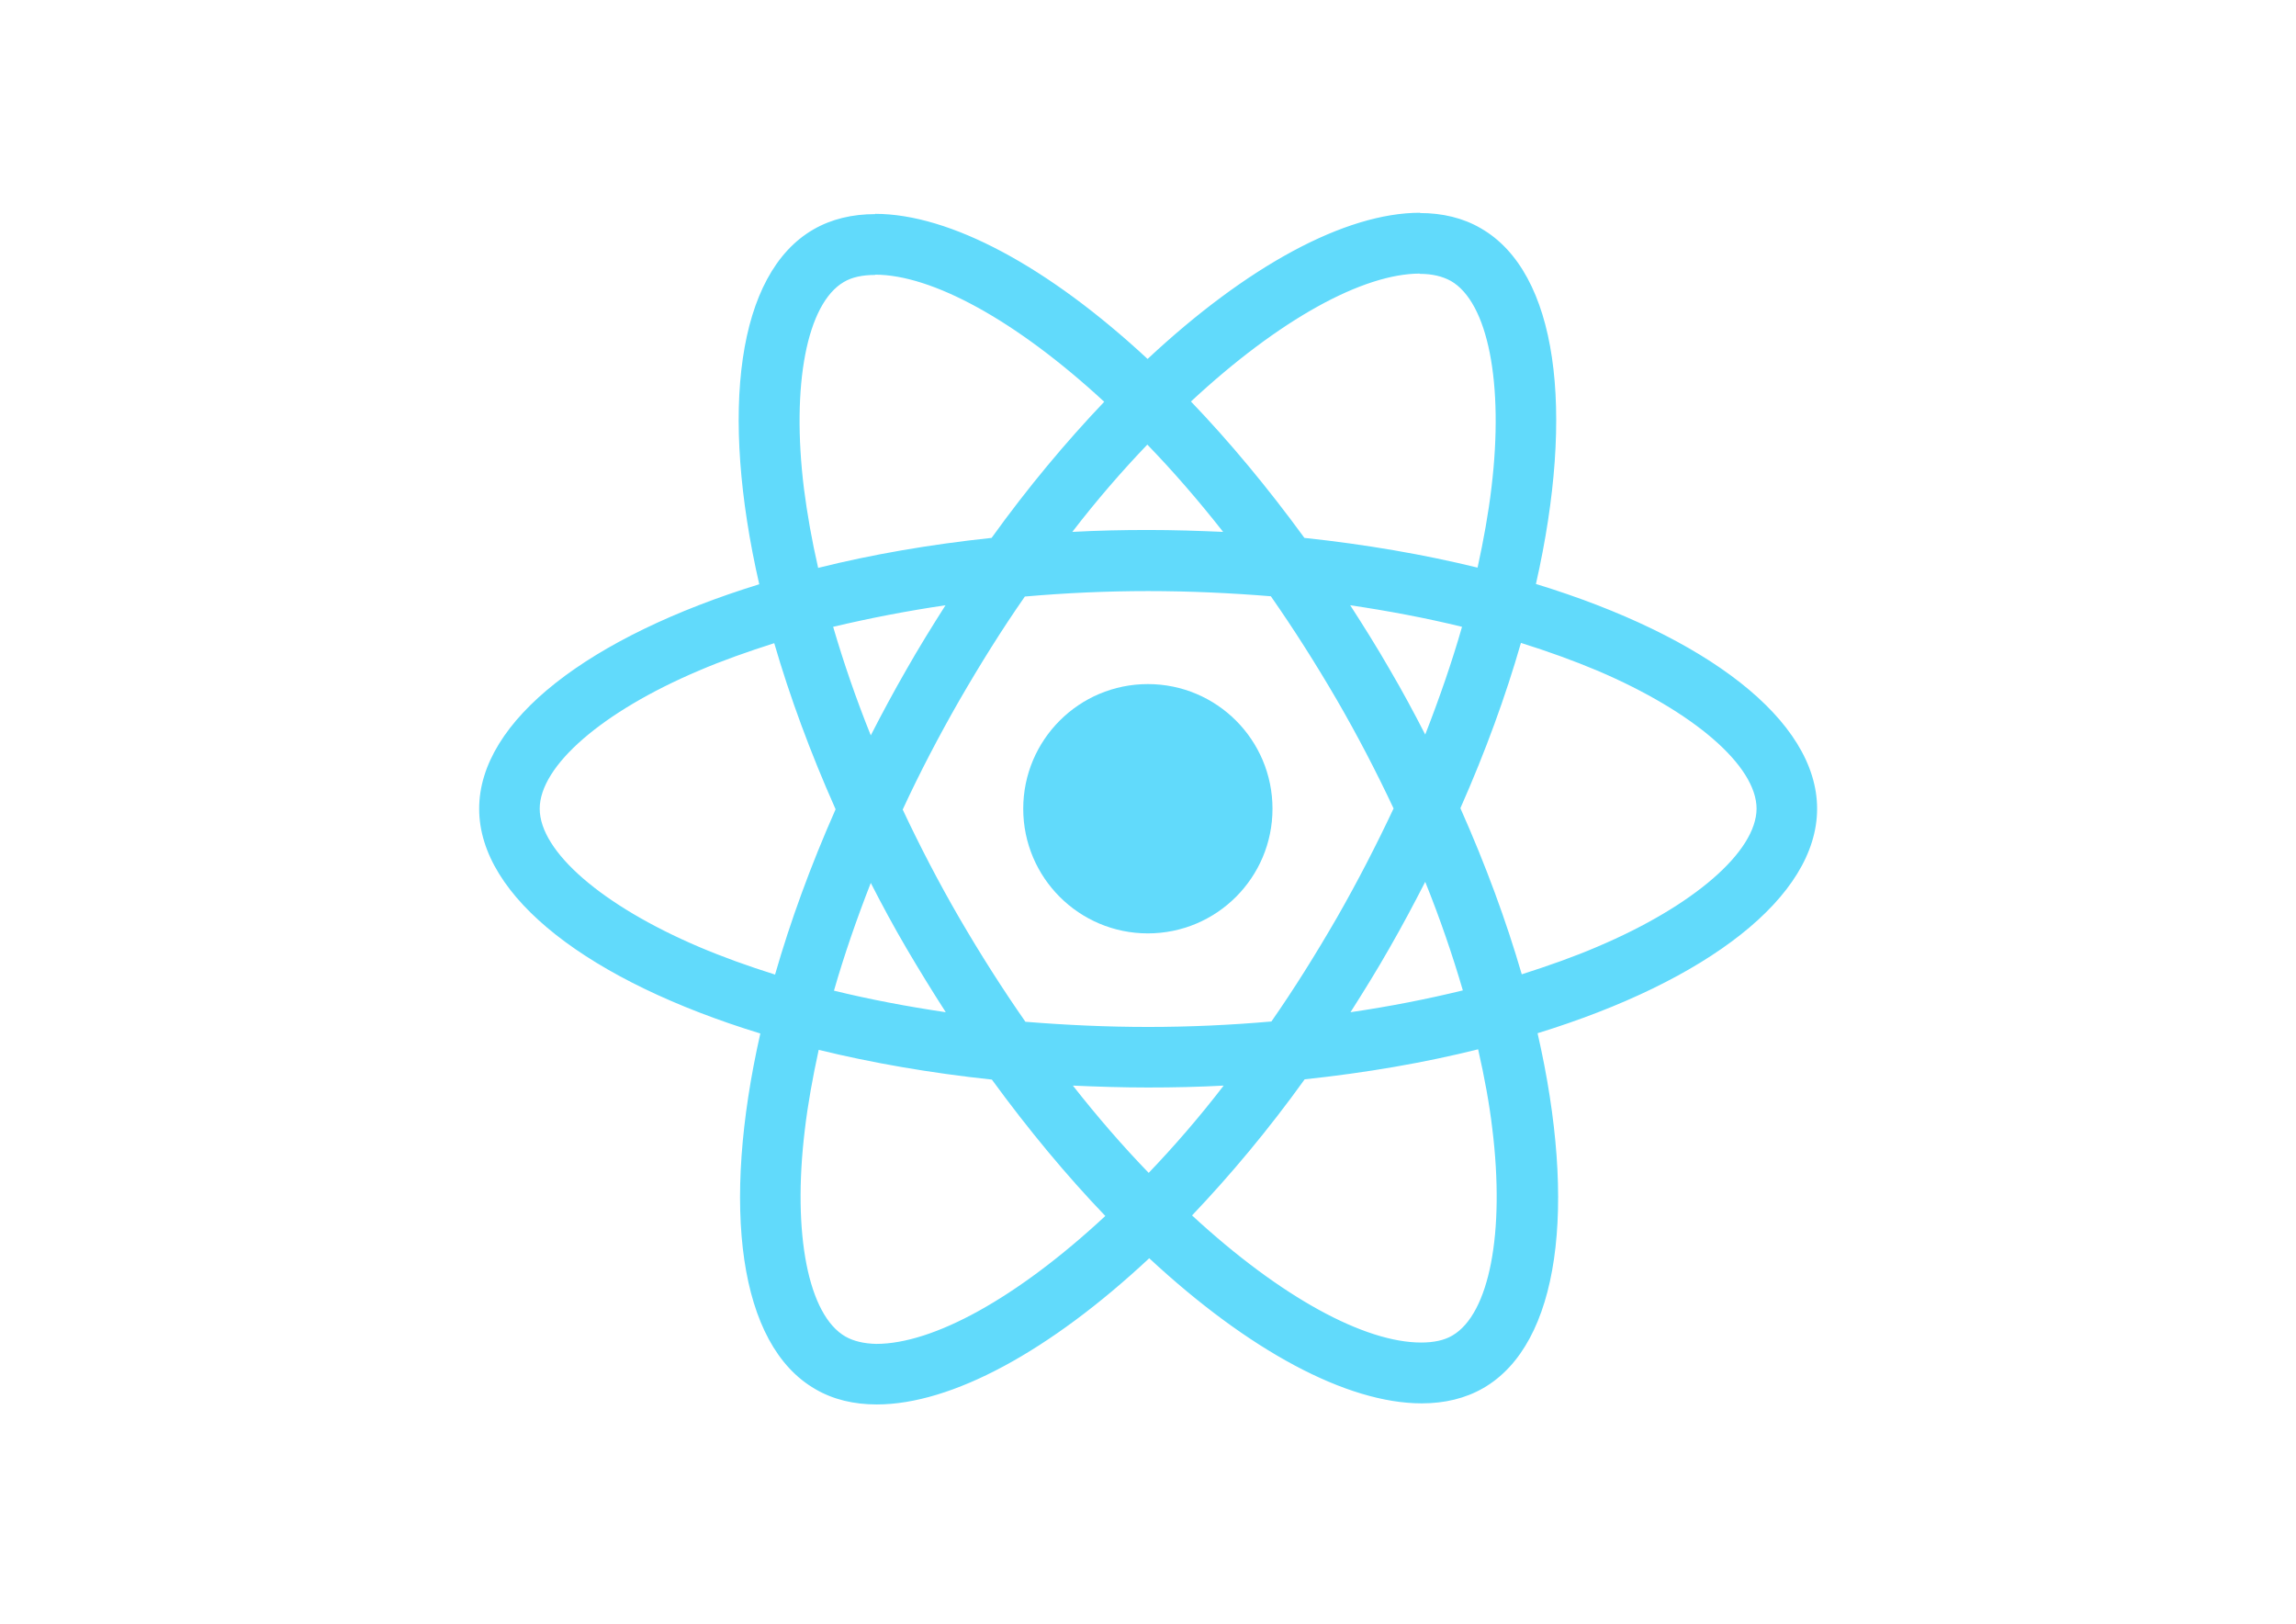
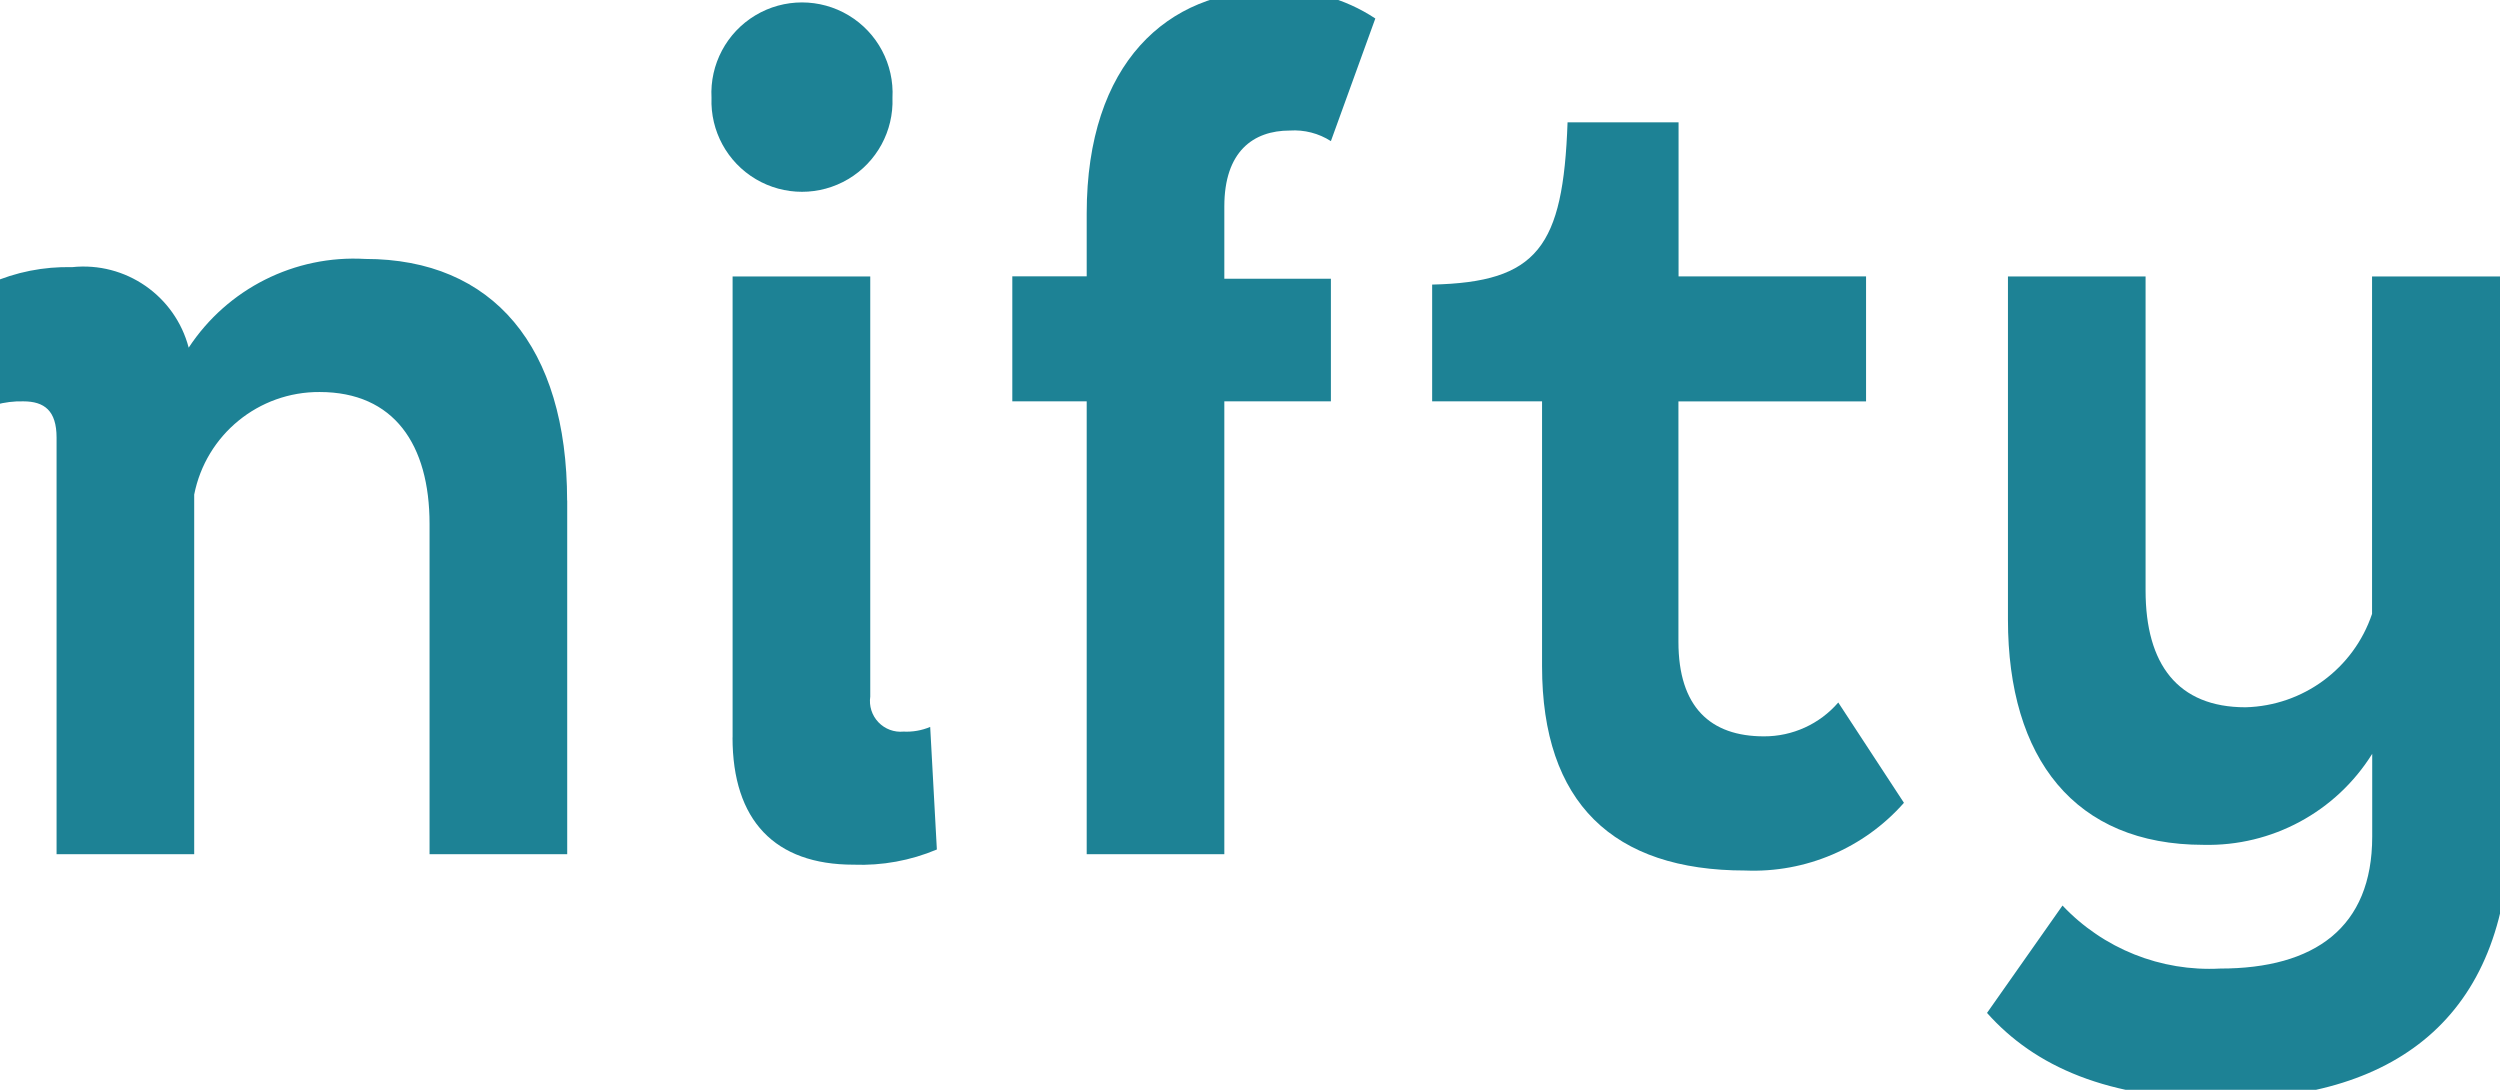
- <svg xmlns="http://www.w3.org/2000/svg" viewBox="0 0 841.9 595.3">
-   <g fill="#61DAFB">
-     <path d="M666.3 296.5c0-32.5-40.7-63.3-103.1-82.4 14.4-63.6 8-114.2-20.2-130.4-6.5-3.8-14.1-5.6-22.4-5.6v22.3c4.6 0 8.3.9 11.4 2.6 13.6 7.8 19.5 37.5 14.9 75.7-1.1 9.4-2.9 19.3-5.1 29.4-19.6-4.8-41-8.5-63.5-10.9-13.5-18.5-27.5-35.3-41.6-50 32.6-30.3 63.2-46.9 84-46.9V78c-27.5 0-63.5 19.6-99.9 53.6-36.4-33.8-72.4-53.2-99.9-53.2v22.3c20.7 0 51.4 16.5 84 46.6-14 14.7-28 31.4-41.3 49.9-22.6 2.4-44 6.1-63.6 11-2.3-10-4-19.7-5.2-29-4.7-38.2 1.1-67.9 14.6-75.8 3-1.8 6.9-2.6 11.5-2.6V78.5c-8.4 0-16 1.8-22.6 5.6-28.1 16.2-34.4 66.7-19.9 130.1-62.2 19.2-102.7 49.9-102.7 82.3 0 32.5 40.7 63.3 103.1 82.4-14.4 63.6-8 114.2 20.2 130.4 6.5 3.8 14.1 5.6 22.5 5.6 27.5 0 63.5-19.6 99.9-53.6 36.4 33.8 72.4 53.2 99.9 53.2 8.4 0 16-1.8 22.6-5.6 28.1-16.2 34.4-66.7 19.9-130.1 62-19.1 102.5-49.9 102.5-82.3zm-130.2-66.7c-3.7 12.9-8.3 26.2-13.5 39.5-4.1-8-8.4-16-13.1-24-4.6-8-9.5-15.8-14.4-23.4 14.2 2.1 27.9 4.7 41 7.9zm-45.8 106.5c-7.8 13.5-15.8 26.3-24.1 38.2-14.9 1.3-30 2-45.2 2-15.1 0-30.2-.7-45-1.9-8.3-11.9-16.4-24.6-24.2-38-7.6-13.1-14.5-26.4-20.8-39.8 6.2-13.4 13.2-26.8 20.7-39.9 7.8-13.5 15.8-26.3 24.1-38.2 14.9-1.3 30-2 45.2-2 15.1 0 30.2.7 45 1.9 8.3 11.9 16.4 24.6 24.2 38 7.6 13.1 14.5 26.4 20.8 39.8-6.3 13.4-13.2 26.8-20.7 39.9zm32.3-13c5.4 13.4 10 26.8 13.8 39.8-13.1 3.2-26.9 5.9-41.2 8 4.9-7.7 9.8-15.6 14.4-23.7 4.6-8 8.9-16.1 13-24.1zM421.2 430c-9.3-9.6-18.6-20.3-27.8-32 9 .4 18.2.7 27.5.7 9.4 0 18.7-.2 27.8-.7-9 11.7-18.3 22.4-27.5 32zm-74.4-58.9c-14.2-2.1-27.9-4.7-41-7.9 3.7-12.9 8.3-26.2 13.5-39.5 4.1 8 8.4 16 13.1 24 4.7 8 9.5 15.8 14.4 23.4zM420.7 163c9.3 9.6 18.6 20.3 27.8 32-9-.4-18.2-.7-27.5-.7-9.4 0-18.7.2-27.8.7 9-11.7 18.3-22.4 27.5-32zm-74 58.9c-4.9 7.7-9.8 15.6-14.4 23.7-4.6 8-8.9 16-13 24-5.4-13.4-10-26.8-13.8-39.8 13.1-3.1 26.9-5.8 41.2-7.9zm-90.5 125.2c-35.4-15.1-58.3-34.9-58.3-50.6 0-15.7 22.9-35.6 58.3-50.6 8.6-3.7 18-7 27.7-10.1 5.7 19.6 13.2 40 22.5 60.9-9.2 20.8-16.6 41.1-22.2 60.6-9.9-3.1-19.3-6.5-28-10.2zM310 490c-13.6-7.8-19.5-37.5-14.9-75.7 1.1-9.4 2.9-19.3 5.1-29.4 19.6 4.8 41 8.5 63.5 10.9 13.5 18.5 27.5 35.3 41.6 50-32.6 30.3-63.2 46.9-84 46.9-4.5-.1-8.3-1-11.3-2.7zm237.2-76.2c4.7 38.2-1.1 67.9-14.6 75.8-3 1.8-6.9 2.6-11.5 2.6-20.7 0-51.4-16.5-84-46.6 14-14.7 28-31.4 41.3-49.9 22.6-2.4 44-6.1 63.6-11 2.3 10.1 4.1 19.8 5.2 29.1zm38.5-66.7c-8.6 3.7-18 7-27.7 10.1-5.7-19.6-13.2-40-22.5-60.9 9.2-20.8 16.6-41.1 22.2-60.6 9.9 3.1 19.3 6.5 28.1 10.2 35.4 15.1 58.3 34.9 58.3 50.6-.1 15.7-23 35.6-58.4 50.6zM320.8 78.4z" />
-     <circle cx="420.9" cy="296.5" r="45.7" />
-     <path d="M520.5 78.1z" />
+ <svg xmlns="http://www.w3.org/2000/svg" width="78" height="34" viewBox="0 0 78 34">
+   <defs>
+     <clipPath id="clip-path">
+       <rect id="Rectangle_223" data-name="Rectangle 223" width="78" height="34" transform="translate(0.313 0.298)" fill="#1d8295" />
+     </clipPath>
+   </defs>
+   <g id="Group_849" data-name="Group 849" transform="translate(-0.313 -0.297)">
+     <g id="Group_848" data-name="Group 848" transform="translate(0 0)" clip-path="url(#clip-path)">
+       <path id="Path_836" data-name="Path 836" d="M18.01,28.988V40.022H13.715V29.717c0-2.476-1.109-4.115-3.429-4.115a3.966,3.966,0,0,0-3.914,3.2V40.022H2.078v-13c0-.838-.381-1.129-1.039-1.129A2.978,2.978,0,0,0,.173,26L0,22.215a5.972,5.972,0,0,1,2.563-.509A3.392,3.392,0,0,1,6.2,24.218a6.165,6.165,0,0,1,5.507-2.768c3.983,0,6.3,2.731,6.3,7.538" transform="translate(0 -13.074)" fill="#1d8295" />
+       <path id="Path_837" data-name="Path 837" d="M60.618,3.919a2.827,2.827,0,1,1,5.646,0,2.825,2.825,0,1,1-5.646,0m.658,19.956V9.491h4.295V22.6a.957.957,0,0,0,1.039,1.092,1.9,1.9,0,0,0,.831-.146l.208,3.824a6.089,6.089,0,0,1-2.6.474c-2.459,0-3.775-1.384-3.775-3.969" transform="translate(-38.106 -0.569)" fill="#1d8295" />
+       <path id="Path_838" data-name="Path 838" d="M92.506,6.737V8.994h3.325v3.824H92.506V26.948H88.212V12.818H85.891v-3.9h2.321V6.955C88.212,2.258,90.74,0,93.961,0a5.316,5.316,0,0,1,3.256.874L95.831,4.7A2.115,2.115,0,0,0,94.55,4.37c-1.143,0-2.044.655-2.044,2.367" transform="translate(-53.994 0)" fill="#1d8295" />
+       <path id="Path_839" data-name="Path 839" d="M135.882,31.769a6.255,6.255,0,0,1-4.953,2.112c-4.121,0-6.338-2.112-6.338-6.373V19.242h-3.429V15.6c3.291-.073,4.087-1.166,4.225-5.062h3.463v4.807H134.7v3.9h-5.854v7.5c0,2.039,1,2.95,2.667,2.95a3.048,3.048,0,0,0,2.32-1.056Z" transform="translate(-76.166 -6.424)" fill="#1d8295" />
+       <path id="Path_840" data-name="Path 840" d="M184.1,22.85V39.929c0,5.863-3.394,8.594-8.97,8.594-3.567,0-5.854-1.02-7.343-2.695l2.355-3.35a6.3,6.3,0,0,0,4.918,1.966c2.944,0,4.745-1.275,4.745-4.115V37.744a6.032,6.032,0,0,1-5.265,2.84c-4.018,0-6.1-2.695-6.1-7.028V22.85h4.294v9.8c0,2.294,1,3.642,3.118,3.642a4.28,4.28,0,0,0,3.948-2.913V22.85Z" transform="translate(-105.479 -13.928)" fill="#1d8295" />
+     </g>
  </g>
</svg>
